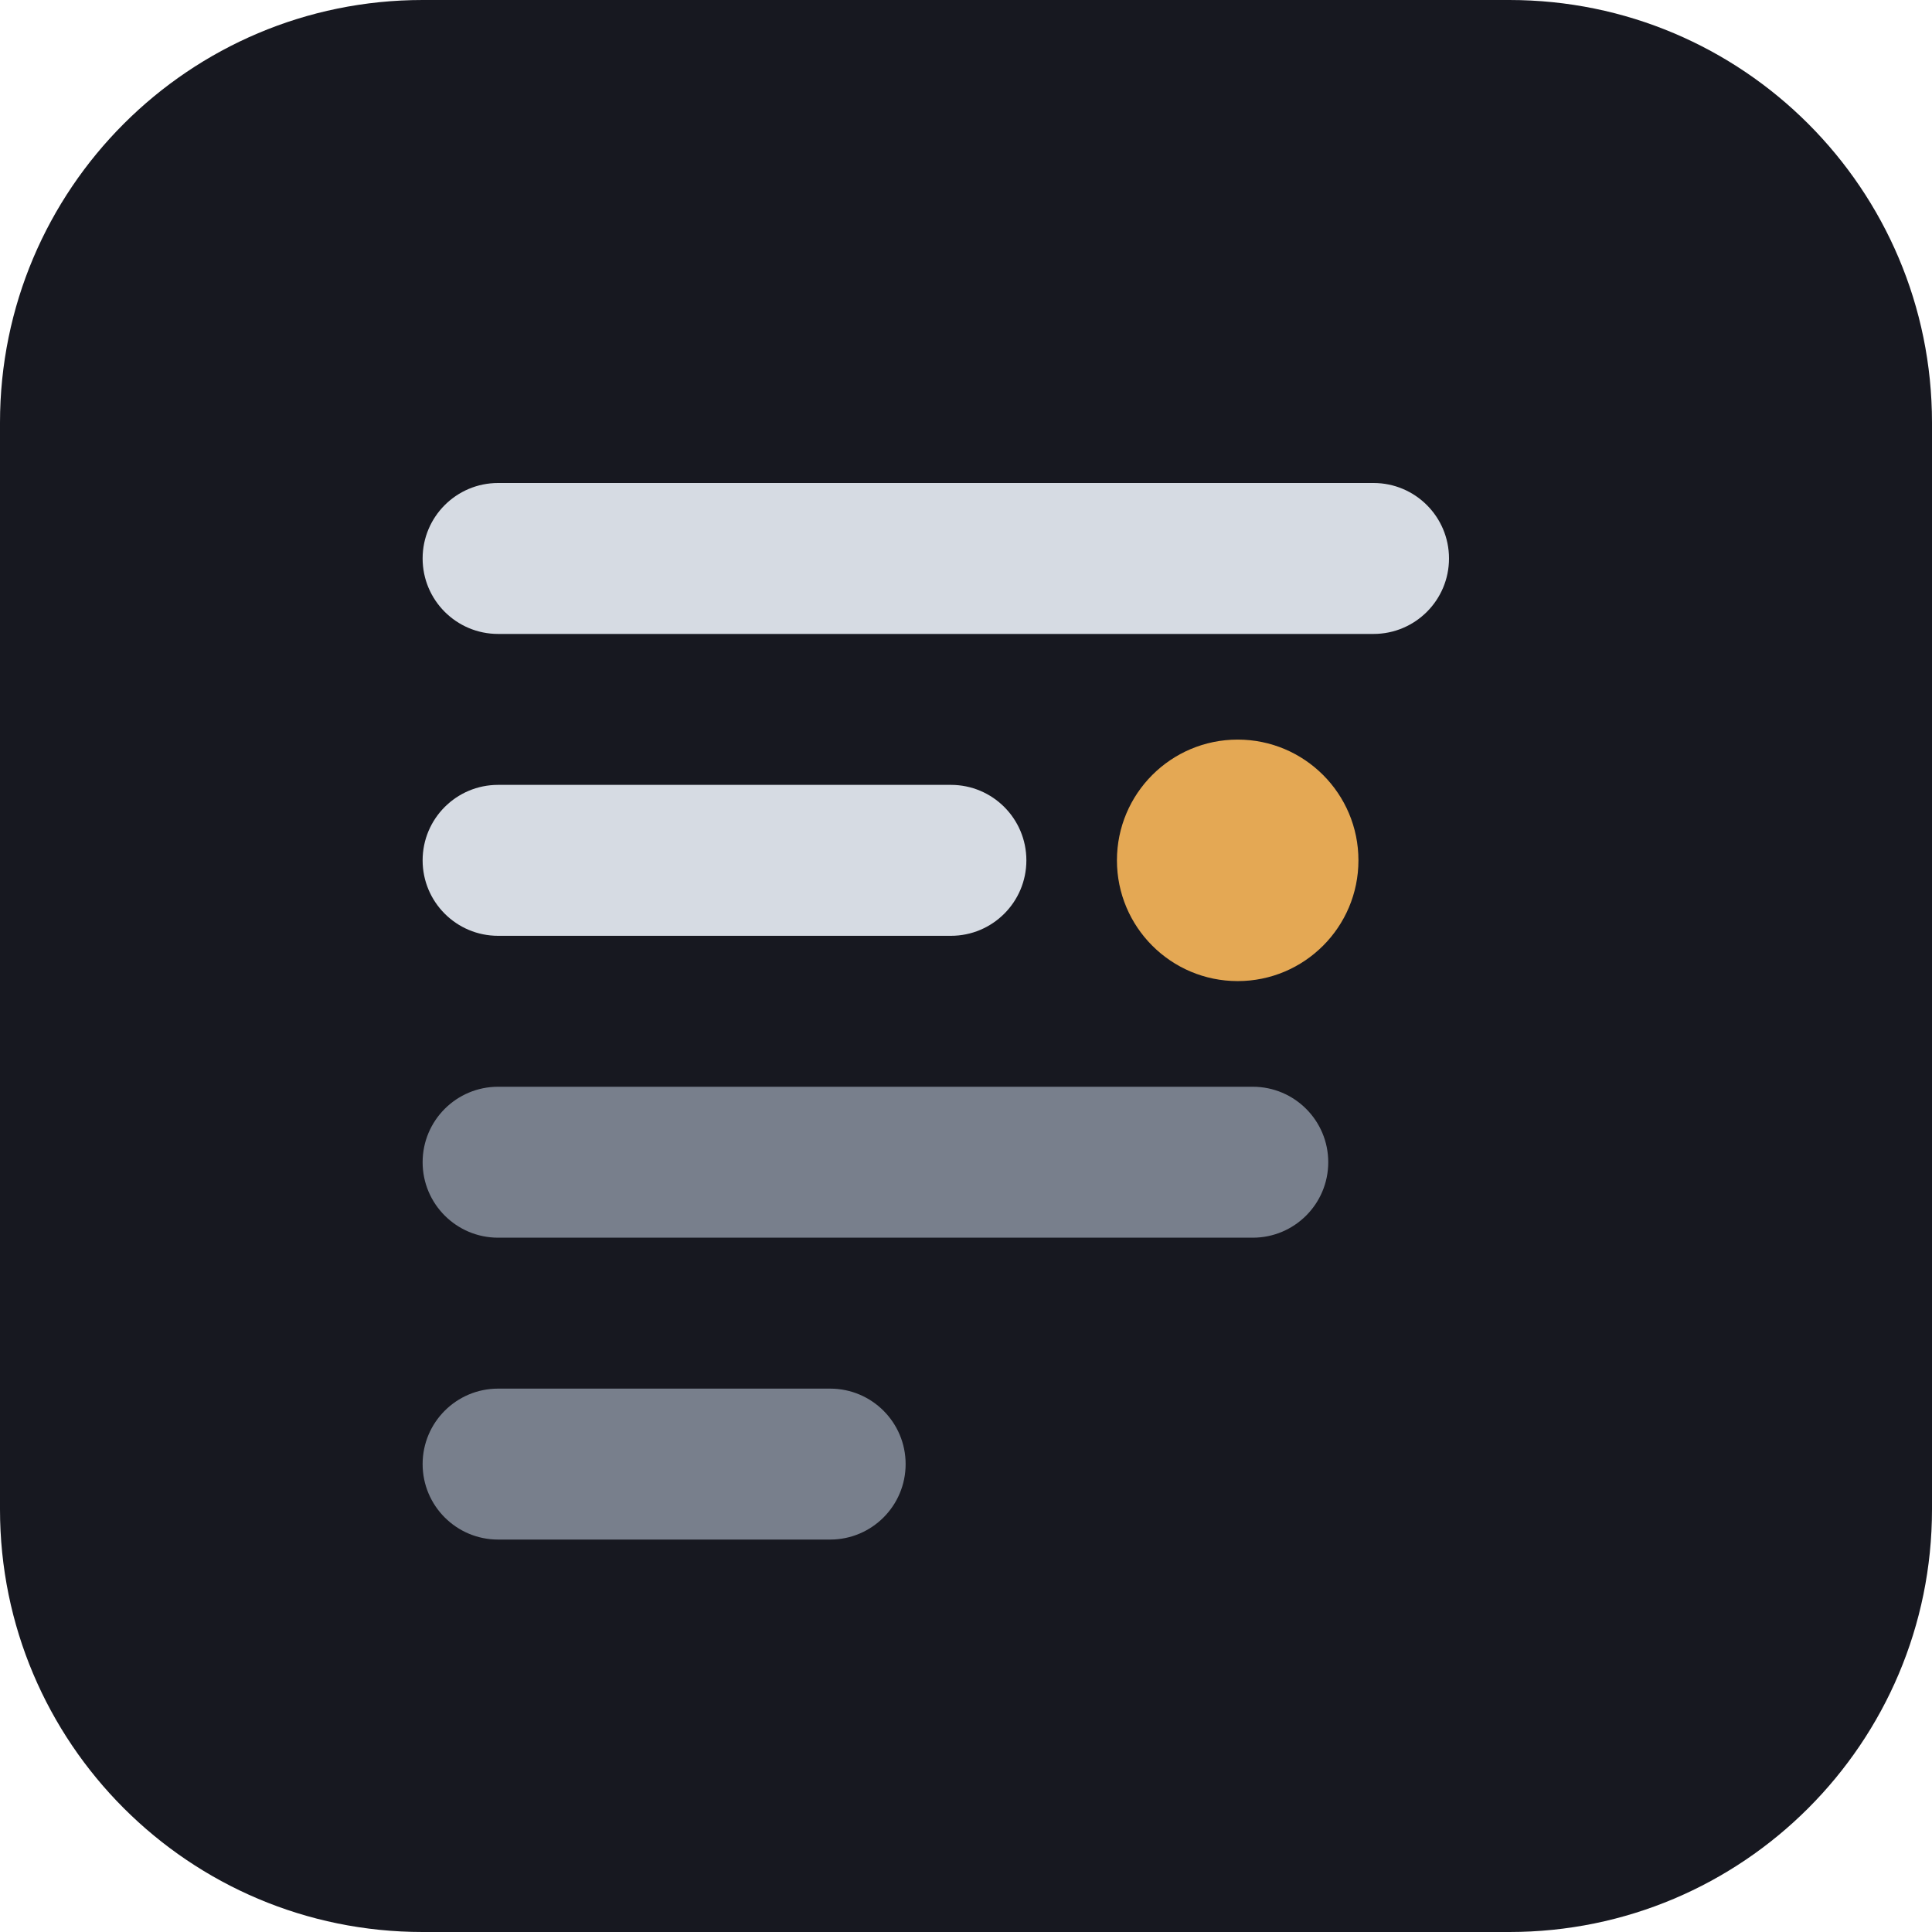
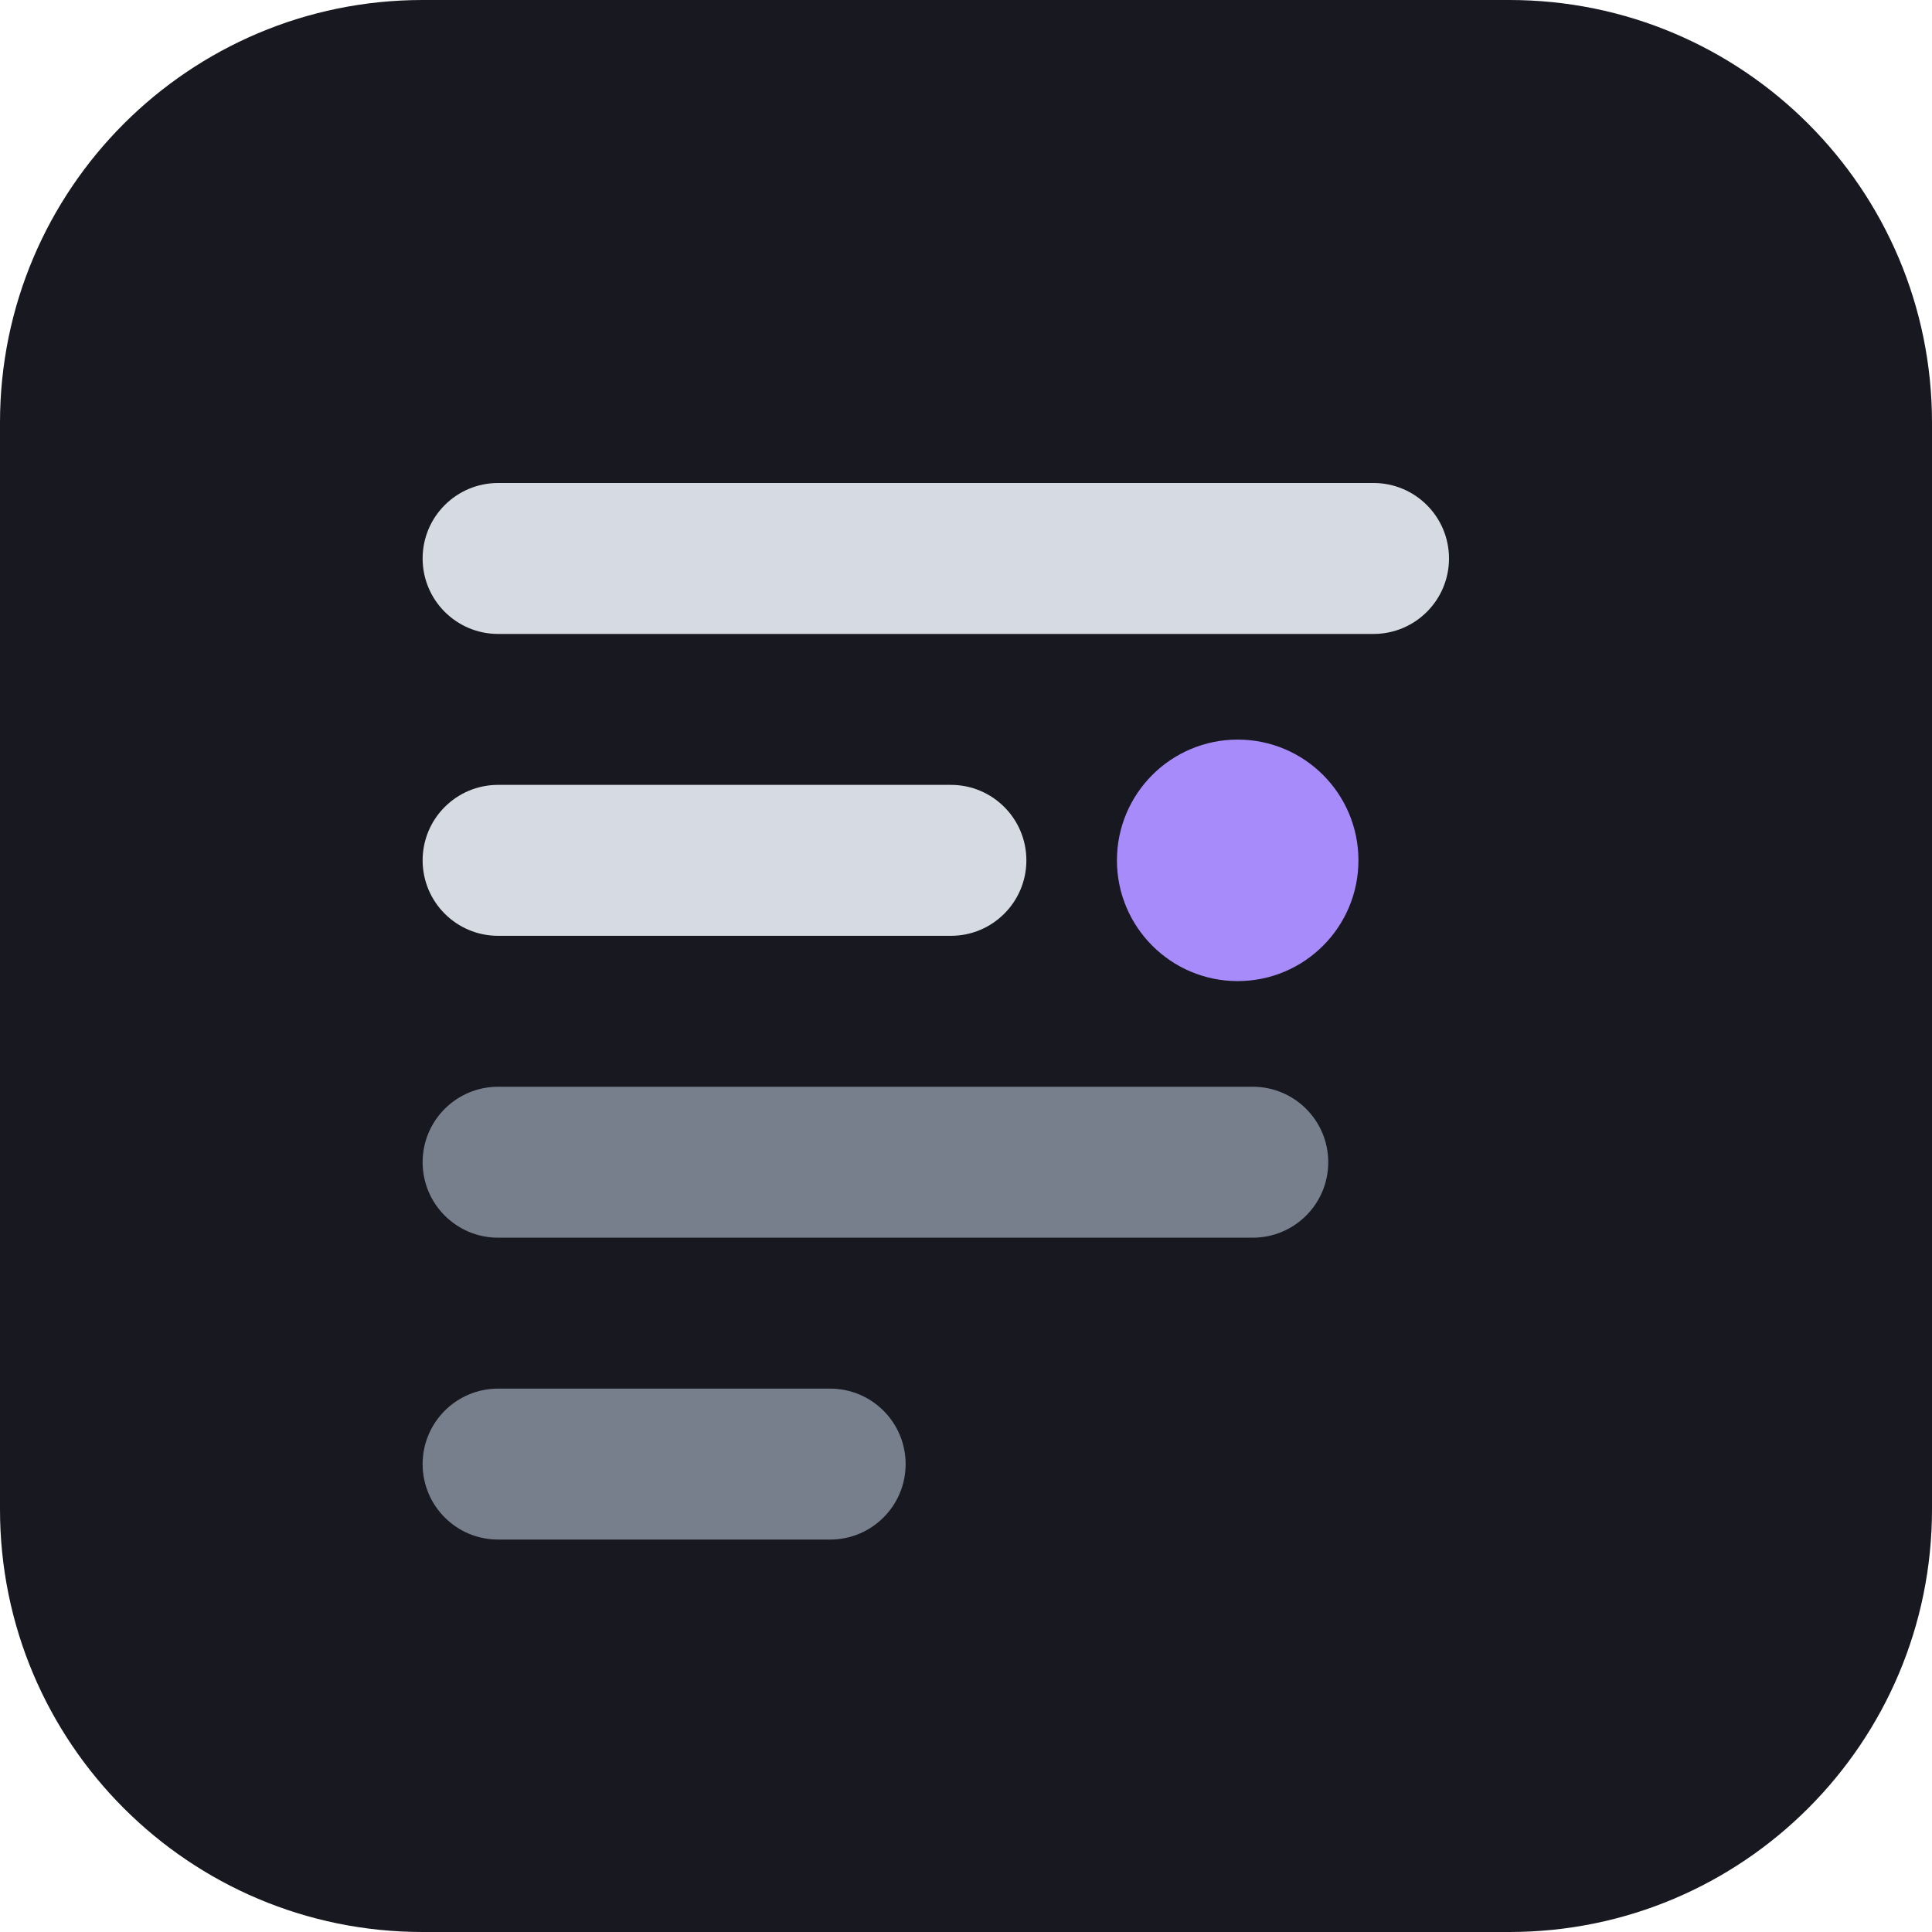
<svg xmlns="http://www.w3.org/2000/svg" viewBox="0 0 64 64" width="64" height="64" role="img" aria-label="tenx">
  <rect width="64" height="64" rx="14" fill="#171820" />
  <rect x="14" y="16" width="34" height="5" rx="2.5" fill="#d6dbe3" />
  <rect x="14" y="26" width="20" height="5" rx="2.5" fill="#d6dbe3" />
-   <circle cx="41" cy="28.5" r="4" fill="#e4a854" />
+   <circle cx="41" cy="28.5" r="4" fill="#a78bfa" />
  <rect x="14" y="36" width="30" height="5" rx="2.5" fill="#787f8c" />
  <rect x="14" y="46" width="16" height="5" rx="2.5" fill="#787f8c" />
</svg>
